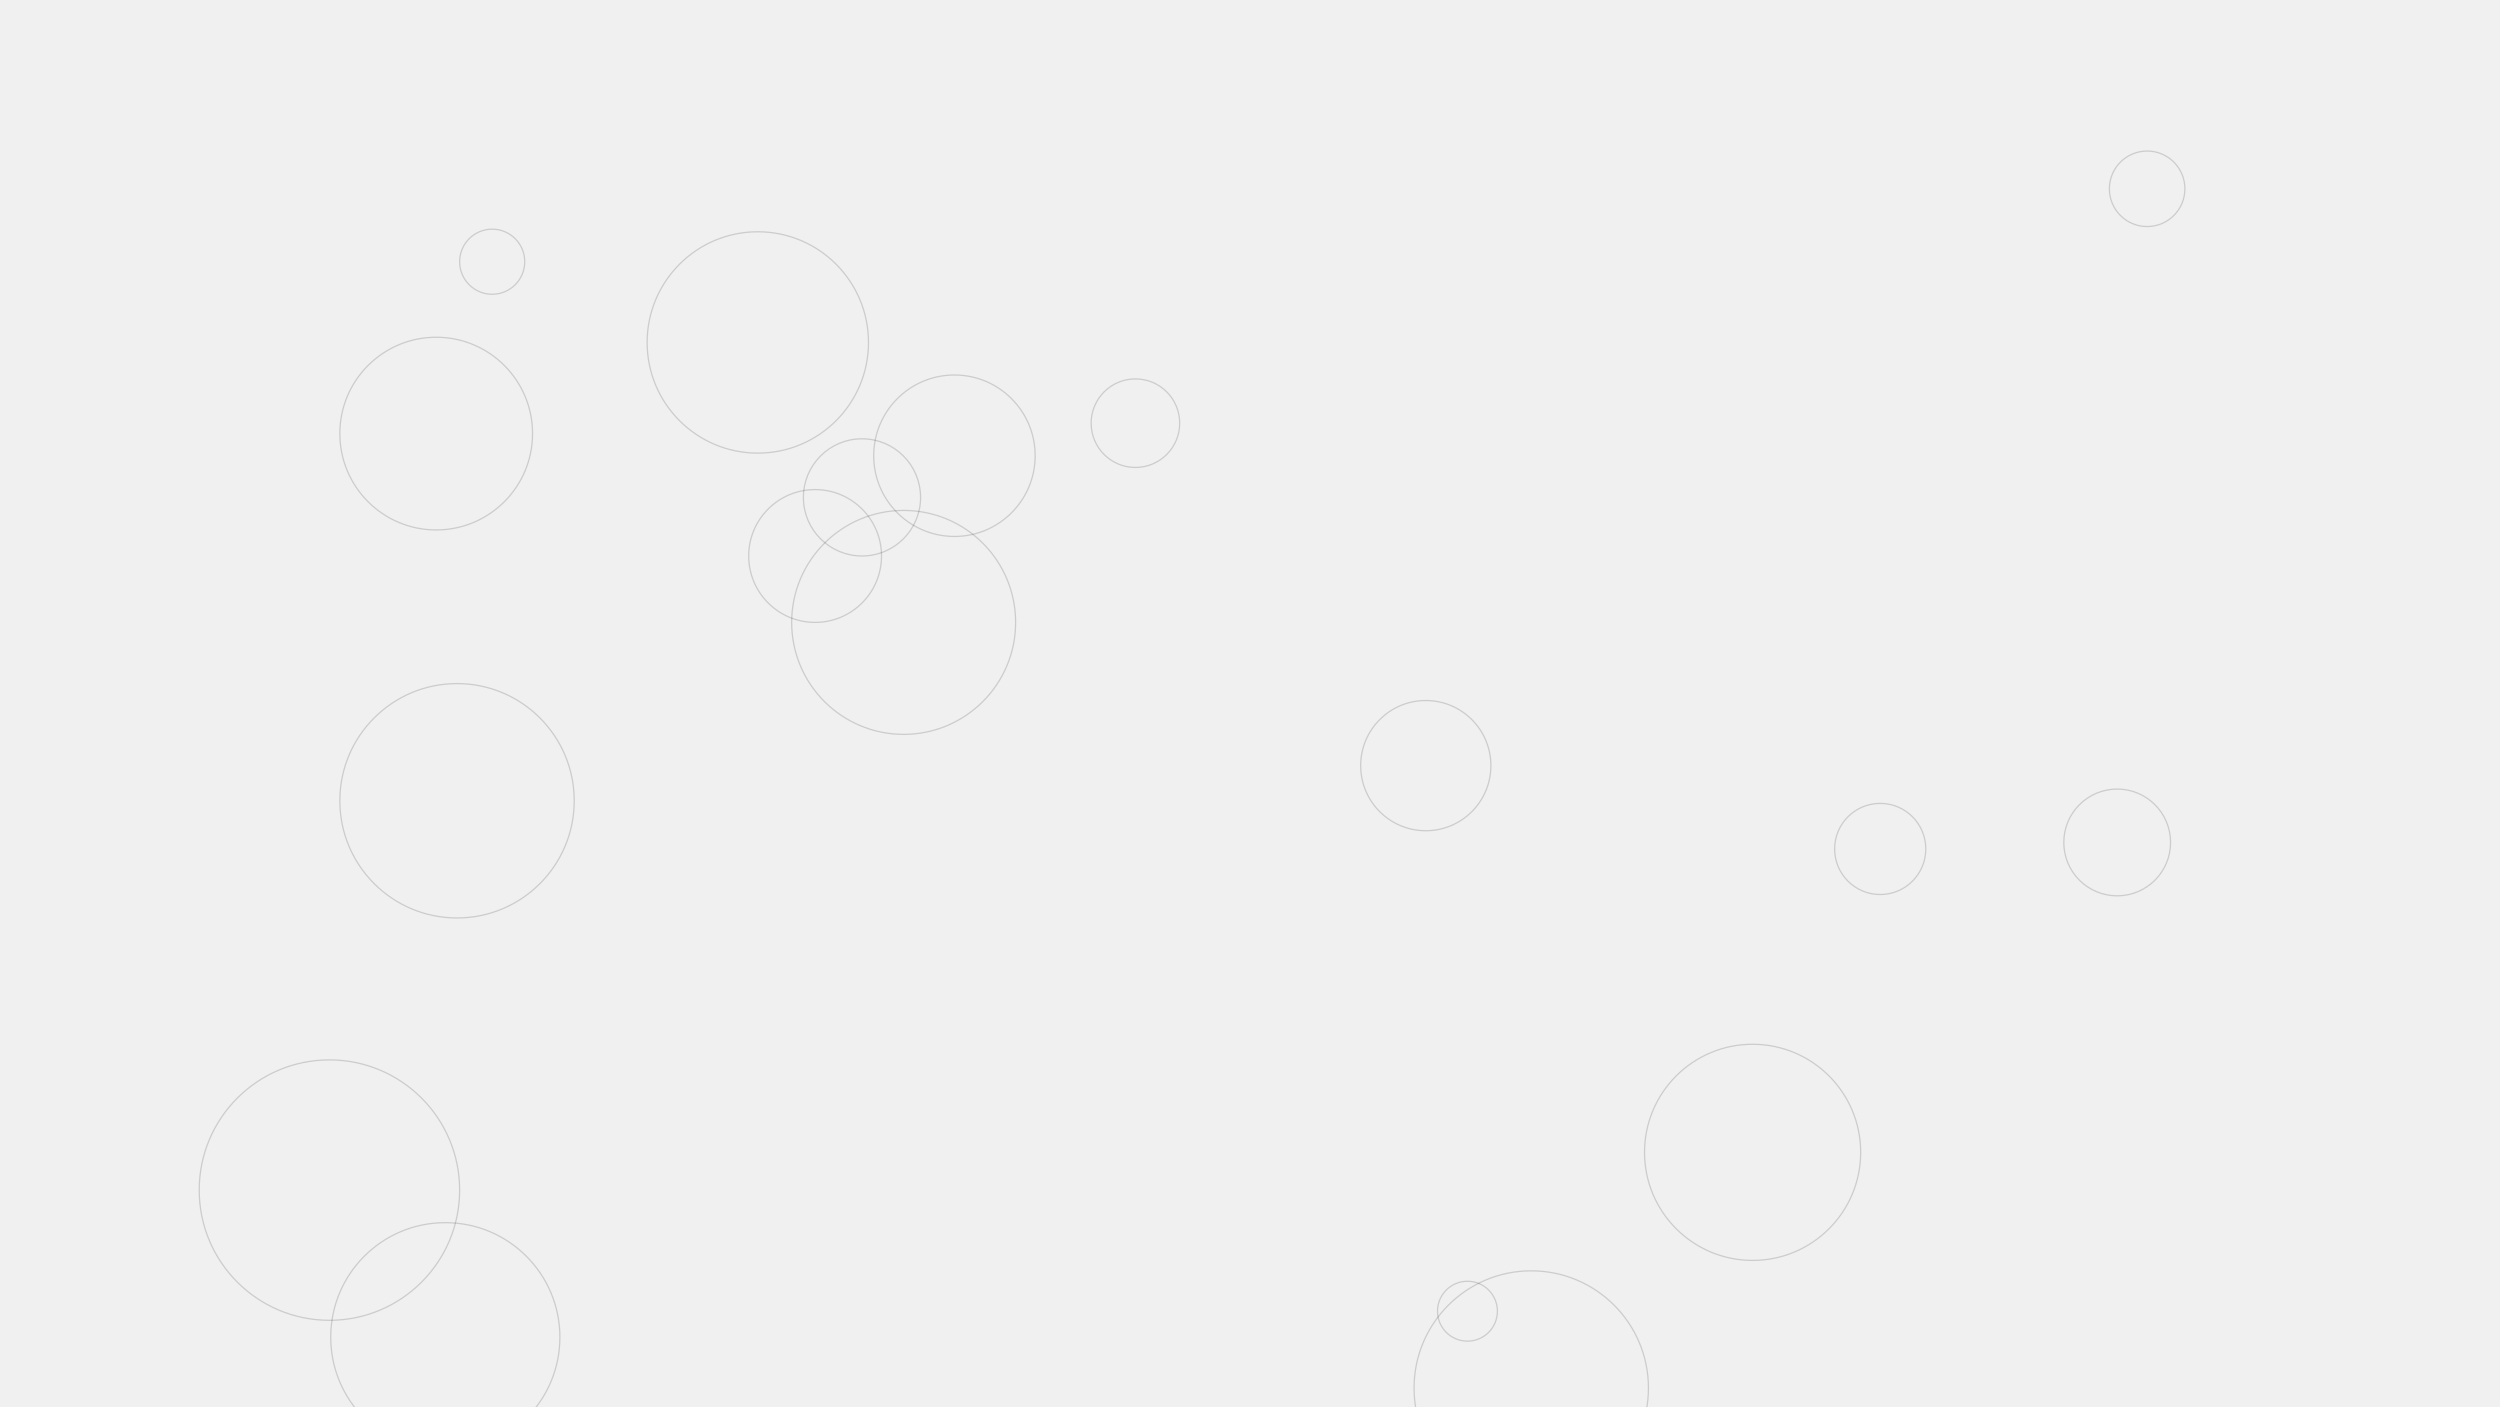
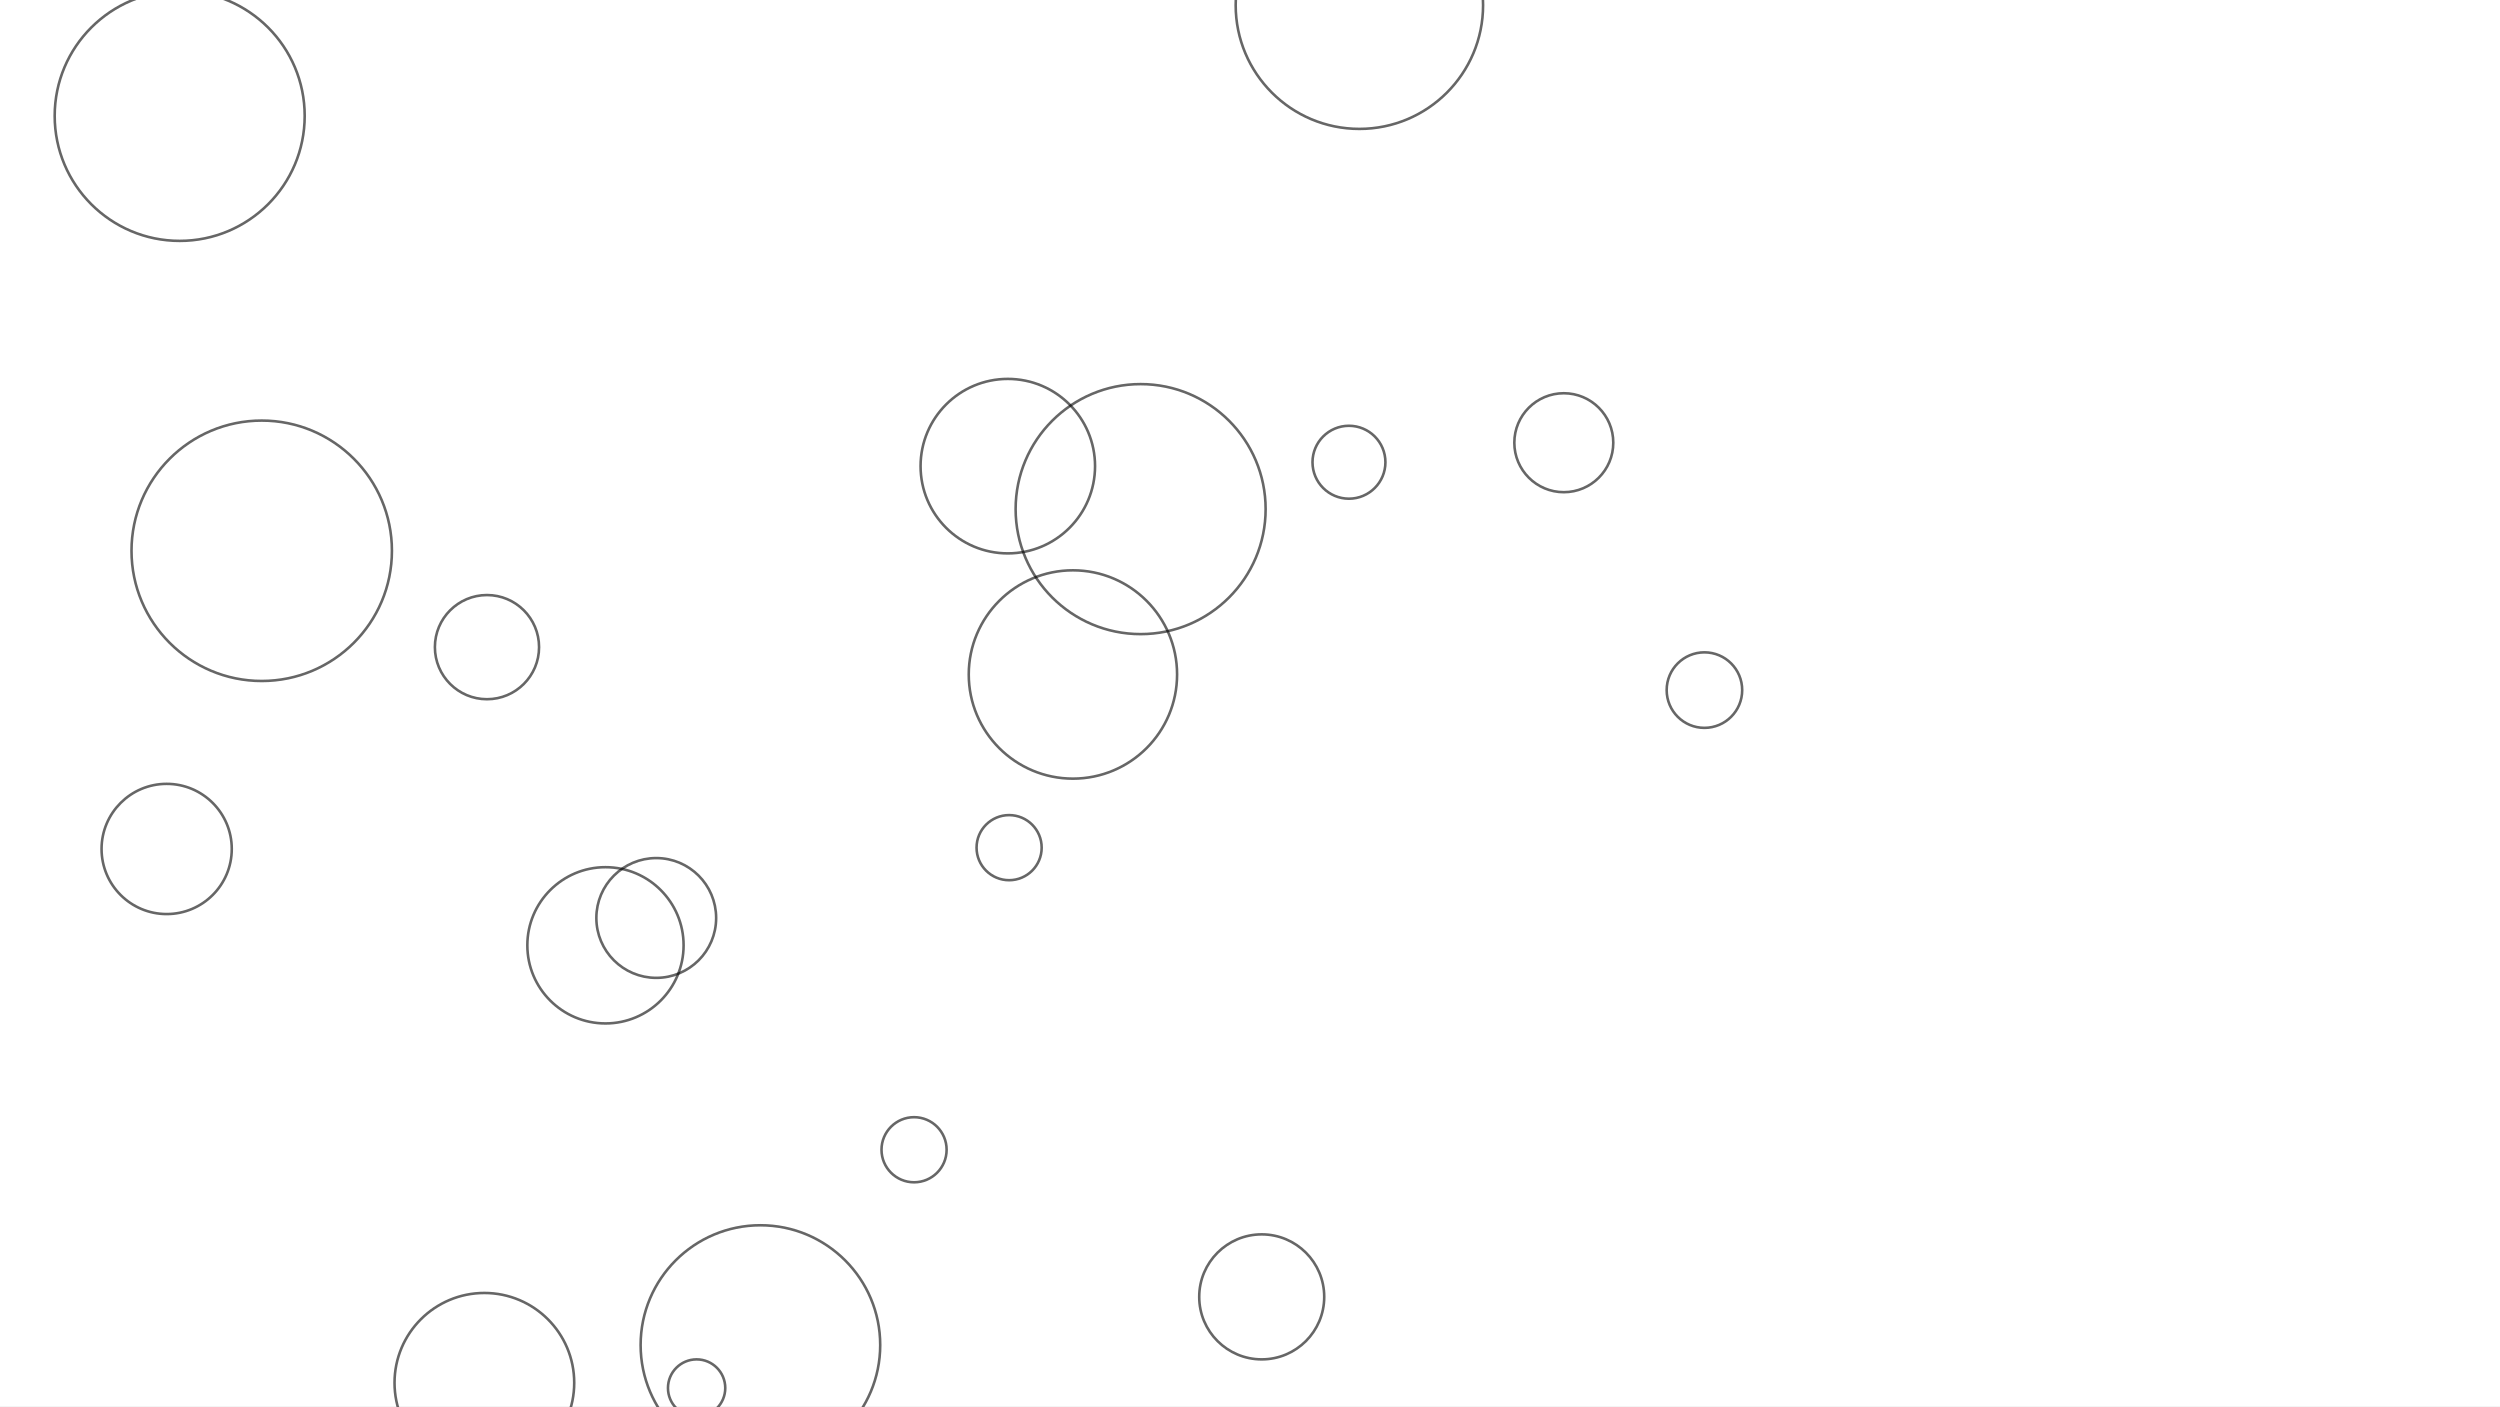
<svg xmlns="http://www.w3.org/2000/svg" baseProfile="full" height="1080" version="1.1" width="1920">
  <defs />
-   <circle cx="733" cy="350" fill="none" opacity="0.15" r="62" stroke="#000000" stroke-width="1" />
-   <circle cx="694" cy="478" fill="none" opacity="0.15" r="86" stroke="#000000" stroke-width="1" />
-   <circle cx="1626" cy="647" fill="none" opacity="0.15" r="41" stroke="#000000" stroke-width="1" />
-   <circle cx="1127" cy="1007" fill="none" opacity="0.15" r="23" stroke="#000000" stroke-width="1" />
-   <circle cx="626" cy="427" fill="none" opacity="0.15" r="51" stroke="#000000" stroke-width="1" />
-   <circle cx="342" cy="1027" fill="none" opacity="0.15" r="88" stroke="#000000" stroke-width="1" />
-   <circle cx="1176" cy="1066" fill="none" opacity="0.15" r="90" stroke="#000000" stroke-width="1" />
-   <circle cx="582" cy="263" fill="none" opacity="0.15" r="85" stroke="#000000" stroke-width="1" />
-   <circle cx="872" cy="325" fill="none" opacity="0.15" r="34" stroke="#000000" stroke-width="1" />
-   <circle cx="378" cy="201" fill="none" opacity="0.15" r="25" stroke="#000000" stroke-width="1" />
-   <circle cx="335" cy="333" fill="none" opacity="0.15" r="74" stroke="#000000" stroke-width="1" />
-   <circle cx="1649" cy="145" fill="none" opacity="0.15" r="29" stroke="#000000" stroke-width="1" />
-   <circle cx="1444" cy="652" fill="none" opacity="0.15" r="35" stroke="#000000" stroke-width="1" />
-   <circle cx="1095" cy="588" fill="none" opacity="0.15" r="50" stroke="#000000" stroke-width="1" />
-   <circle cx="351" cy="615" fill="none" opacity="0.15" r="90" stroke="#000000" stroke-width="1" />
-   <circle cx="253" cy="914" fill="none" opacity="0.15" r="100" stroke="#000000" stroke-width="1" />
-   <circle cx="1346" cy="885" fill="none" opacity="0.15" r="83" stroke="#000000" stroke-width="1" />
-   <circle cx="662" cy="382" fill="none" opacity="0.15" r="45" stroke="#000000" stroke-width="1" />
+   <rect fill="white" height="100%" width="100%" x="0" y="0" />
+   <circle cx="465" cy="726" fill="none" opacity="0.6" r="60" stroke="#000000" stroke-width="2" />
+   <circle cx="584" cy="1033" fill="none" opacity="0.6" r="92" stroke="#000000" stroke-width="2" />
+   <circle cx="374" cy="497" fill="none" opacity="0.6" r="40" stroke="#000000" stroke-width="2" />
+   <circle cx="201" cy="423" fill="none" opacity="0.6" r="100" stroke="#000000" stroke-width="2" />
+   <circle cx="535" cy="1066" fill="none" opacity="0.6" r="22" stroke="#000000" stroke-width="2" />
+   <circle cx="969" cy="996" fill="none" opacity="0.6" r="48" stroke="#000000" stroke-width="2" />
+   <circle cx="775" cy="651" fill="none" opacity="0.6" r="25" stroke="#000000" stroke-width="2" />
+   <circle cx="372" cy="1062" fill="none" opacity="0.6" r="69" stroke="#000000" stroke-width="2" />
+   <circle cx="774" cy="358" fill="none" opacity="0.6" r="67" stroke="#000000" stroke-width="2" />
+   <circle cx="702" cy="883" fill="none" opacity="0.6" r="25" stroke="#000000" stroke-width="2" />
+   <circle cx="1036" cy="355" fill="none" opacity="0.6" r="28" stroke="#000000" stroke-width="2" />
+   <circle cx="1044" cy="4" fill="none" opacity="0.6" r="95" stroke="#000000" stroke-width="2" />
+   <circle cx="824" cy="518" fill="none" opacity="0.6" r="80" stroke="#000000" stroke-width="2" />
+   <circle cx="504" cy="705" fill="none" opacity="0.6" r="46" stroke="#000000" stroke-width="2" />
+   <circle cx="1201" cy="340" fill="none" opacity="0.6" r="38" stroke="#000000" stroke-width="2" />
+   <circle cx="1309" cy="530" fill="none" opacity="0.6" r="29" stroke="#000000" stroke-width="2" />
+   <circle cx="128" cy="652" fill="none" opacity="0.6" r="50" stroke="#000000" stroke-width="2" />
+   <circle cx="138" cy="89" fill="none" opacity="0.6" r="96" stroke="#000000" stroke-width="2" />
+   <circle cx="876" cy="391" fill="none" opacity="0.6" r="96" stroke="#000000" stroke-width="2" />
</svg>
